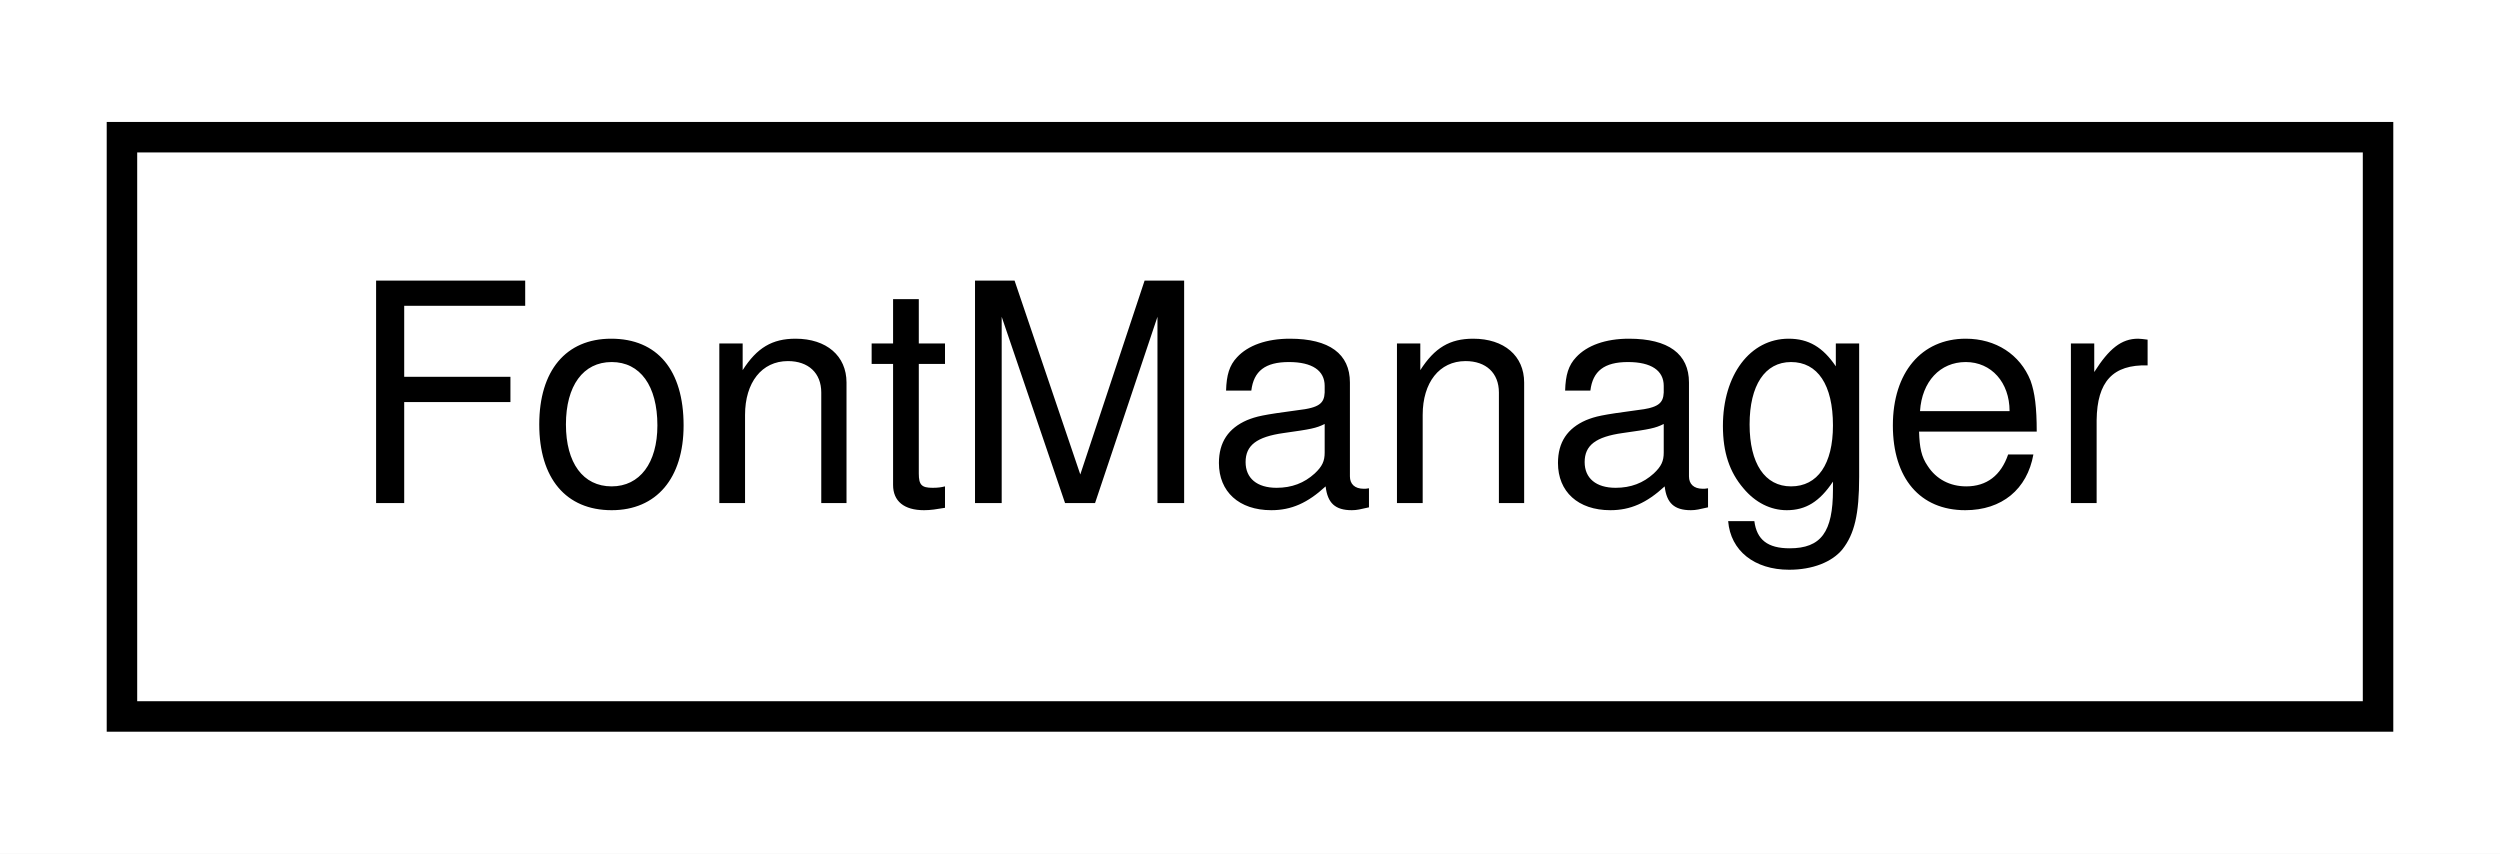
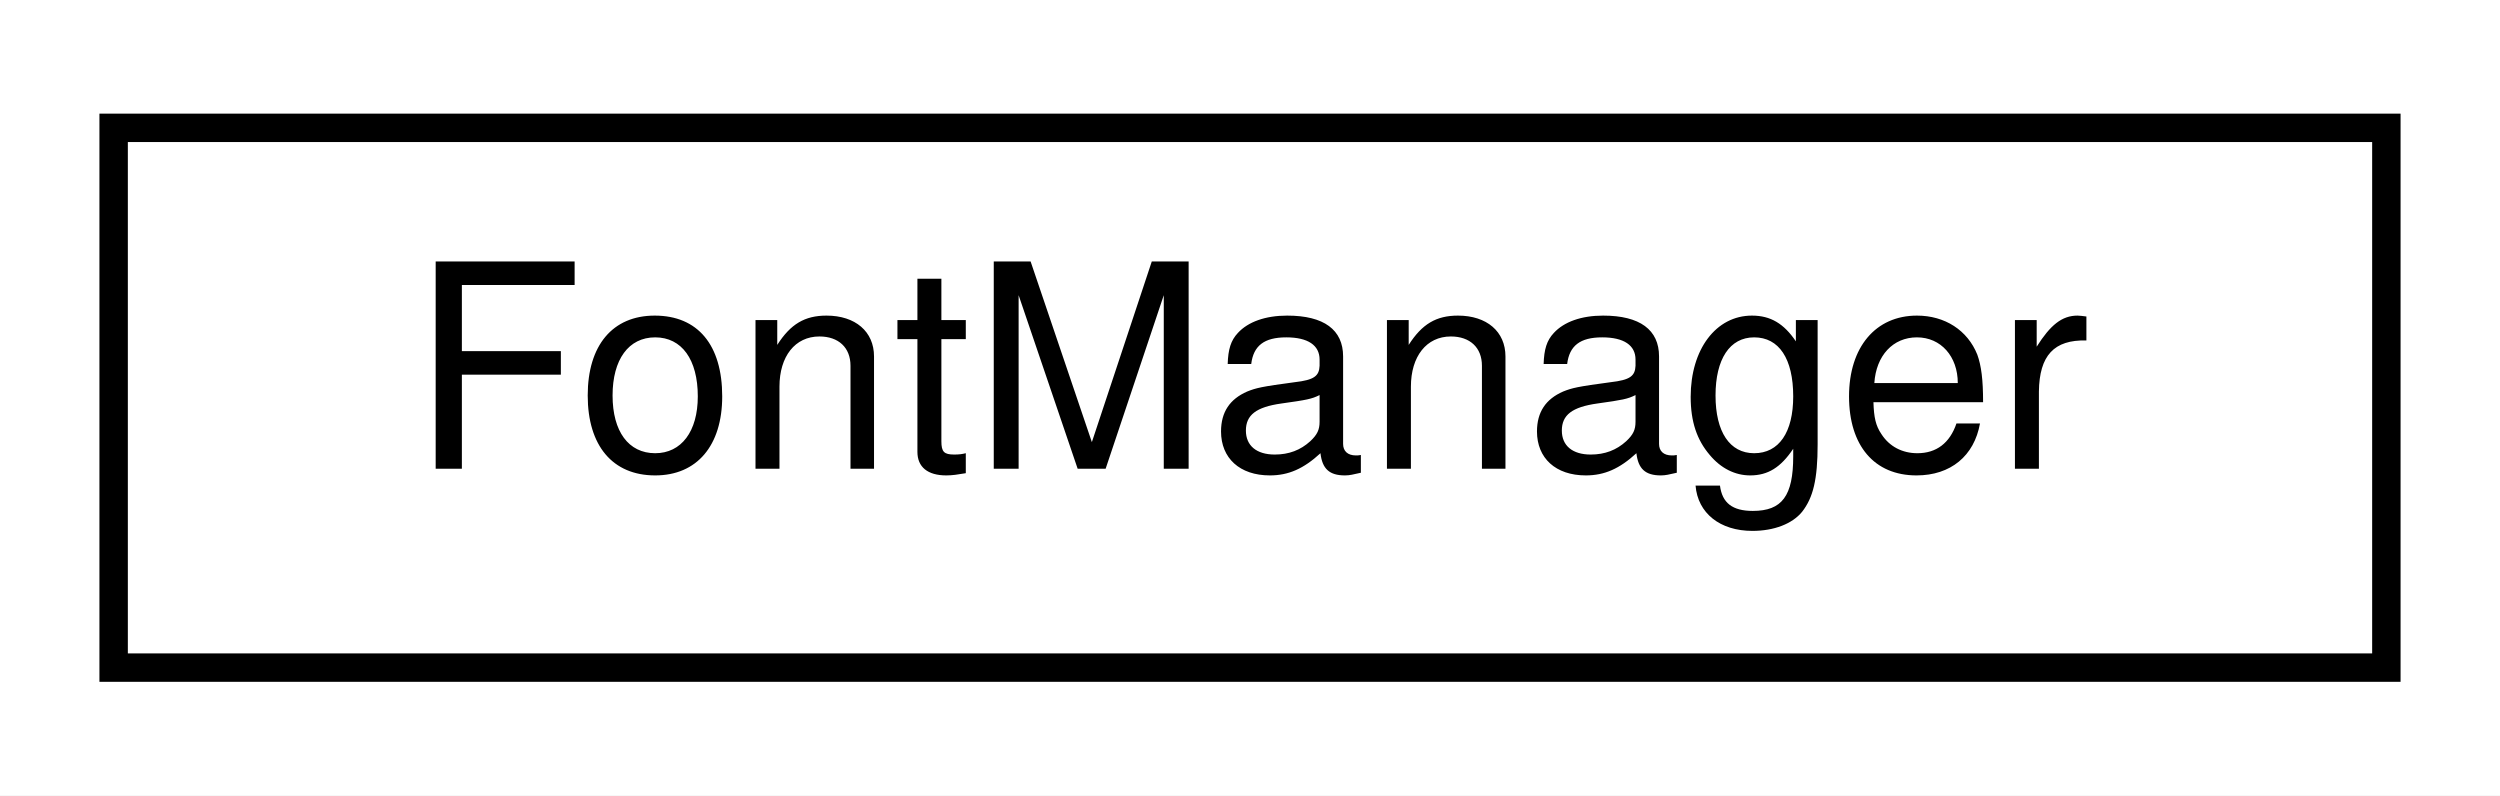
- <svg xmlns="http://www.w3.org/2000/svg" xmlns:xlink="http://www.w3.org/1999/xlink" width="82pt" height="28pt" viewBox="0.00 0.00 82.00 28.00">
+ <svg xmlns="http://www.w3.org/2000/svg" xmlns:xlink="http://www.w3.org/1999/xlink" width="88pt" height="28pt" viewBox="0.00 0.00 88.00 28.00">
  <g id="graph0" class="graph" transform="scale(1 1) rotate(0) translate(4 24)">
-     <polygon fill="white" stroke="none" points="-4,4 -4,-24 78,-24 78,4 -4,4" />
+     <polygon fill="white" stroke="none" points="-4,4 -4,-24 84,-24 84,4 -4,4" />
    <g id="node1" class="node">
      <g id="a_node1">
        <a xlink:href="class_font_manager.html" target="_top" xlink:title="Статический класс для работы с загружаемыми из файлов шрифтами (singleton). ">
-           <polygon fill="white" stroke="black" points="0,-0.5 0,-19.5 74,-19.5 74,-0.5 0,-0.5" />
-           <text text-anchor="middle" x="37" y="-7.5" font-family="Helvetica,sans-Serif" font-size="10.00">FontManager</text>
+           <polygon fill="white" stroke="black" points="0,-0.5 0,-19.5 80,-19.5 80,-0.5 0,-0.5" />
+           <text text-anchor="middle" x="40" y="-7.5" font-family="Helvetica,sans-Serif" font-size="10.00">FontManager</text>
        </a>
      </g>
    </g>
  </g>
</svg>
